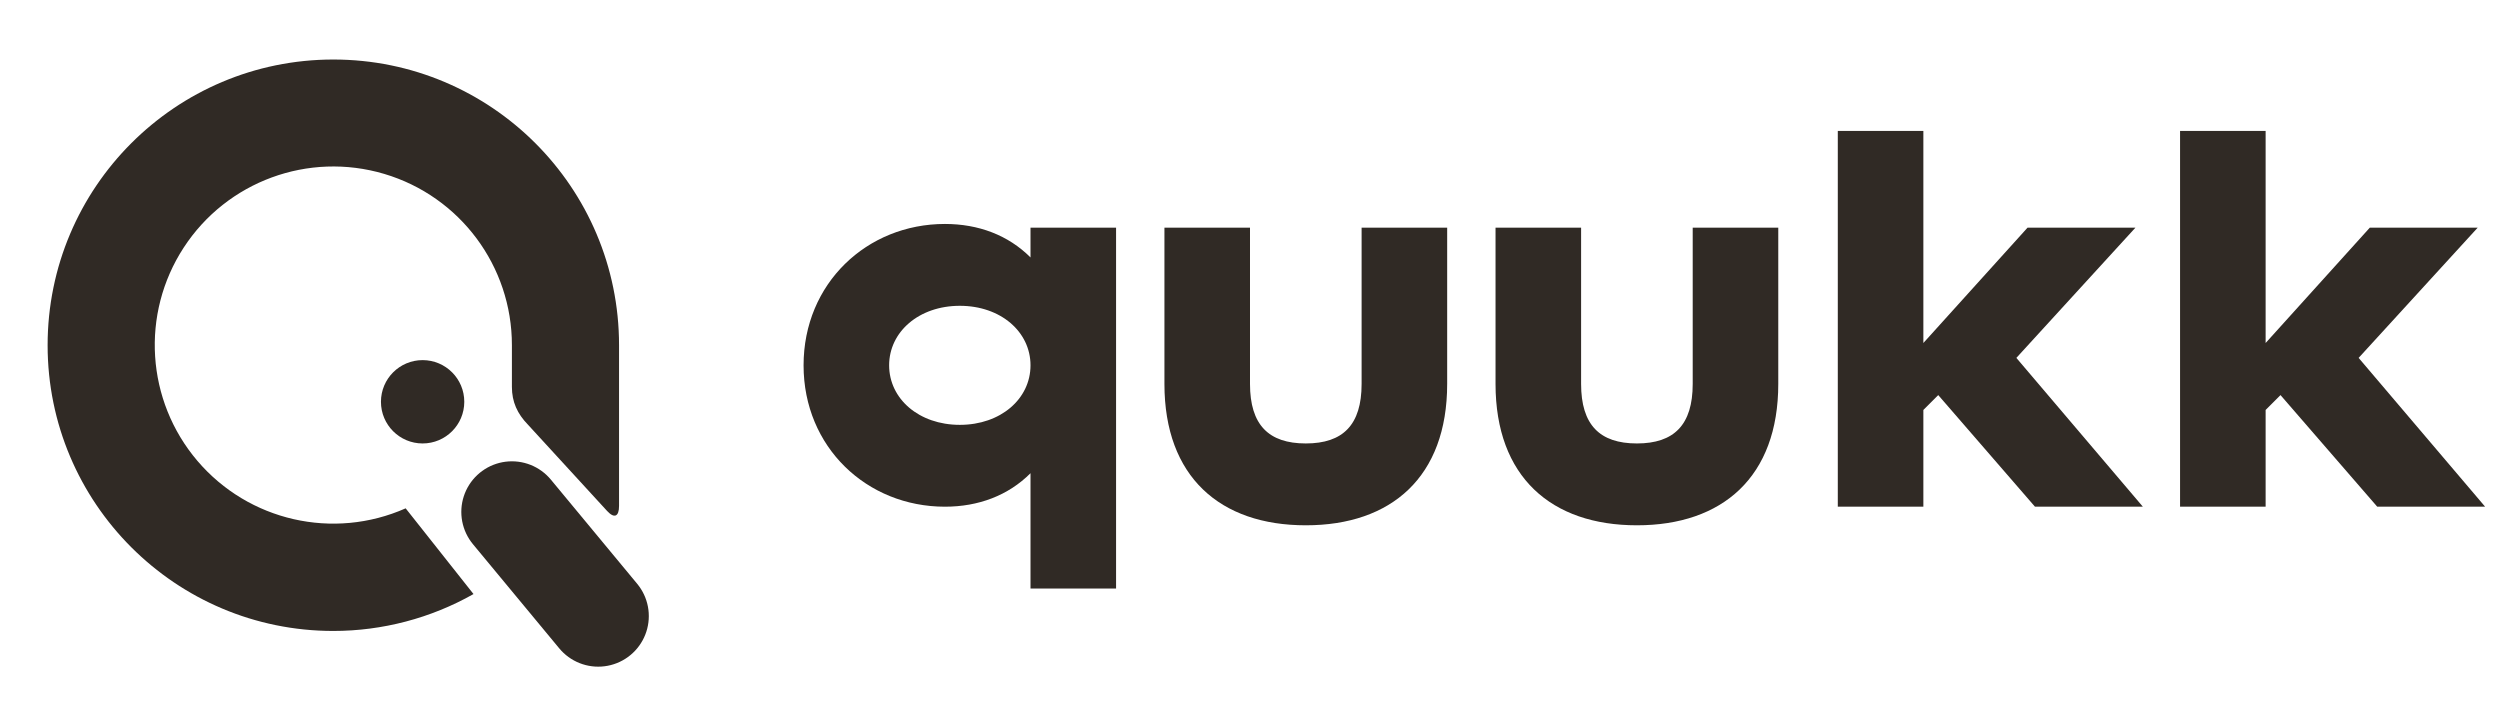
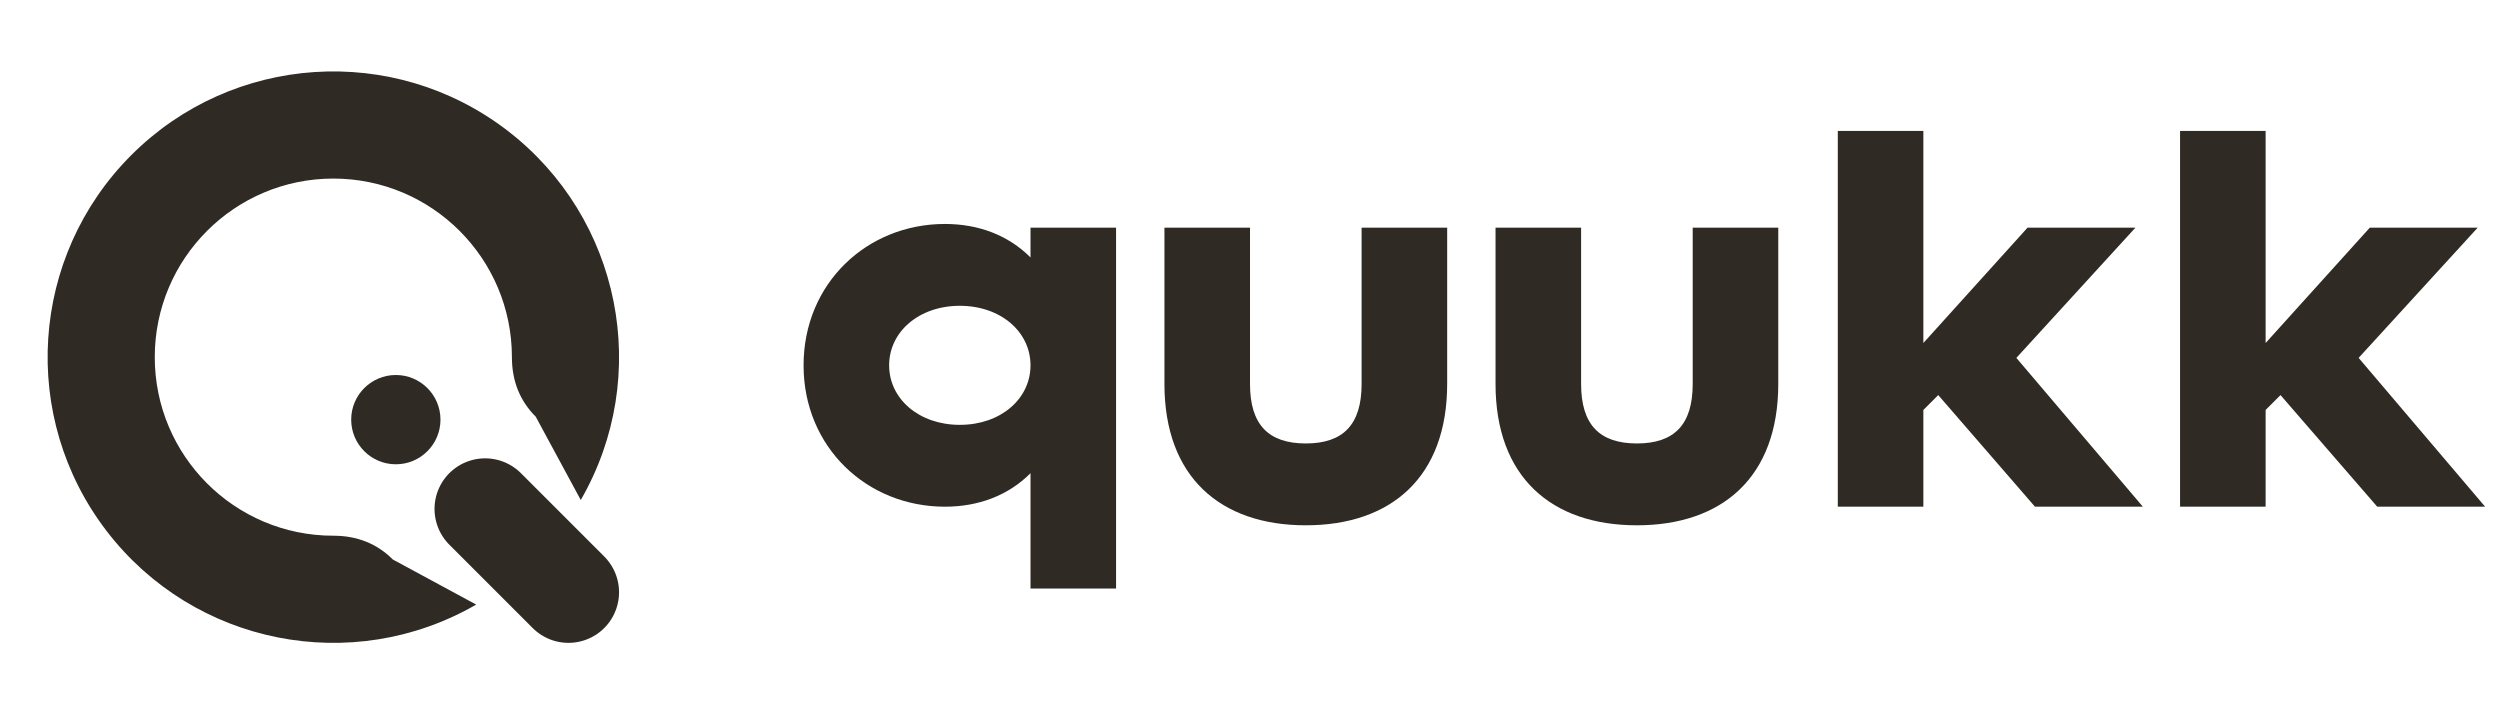
<svg xmlns="http://www.w3.org/2000/svg" viewBox="0 0 840 240" role="img" aria-label="quukk — a 与 i 融合的 Q 标志">
-   <g fill="#302A25" color="#302A25" transform="translate(0 4)">
-     <path d="M208 112C208 58.98 165.02 16 112 16S16 58.98 16 112s42.98 96 96 96c16.5 0 32.8-4.3 47.1-12.4l-22.8-28.8A60 60 0 1 1 172 112v14c0 5 1.8 9 5.4 12.7l26.6 29c2.4 2.6 4 1.9 4-1.7Z" />
-     <circle cx="142" cy="131" r="14" />
-     <path d="M172 168 201 203" fill="none" stroke="currentColor" stroke-width="34" stroke-linecap="round" />
+   <g fill="#302A25" color="#302A25" transform="translate(0 8)">
+     <path d="M195.138 160A96 96 0 1 0 160 195.138L132 180Q124 172 112 172A60 60 0 1 1 172 112Q172 124 180 132Z" />
+     <circle cx="133" cy="133" r="15" />
+     <path d="M163 163 191 191" fill="none" stroke="currentColor" stroke-width="34" stroke-linecap="round" />
  </g>
  <g fill="#302A25" transform="translate(270 44) scale(1.25)">
    <path fill-rule="evenodd" d="M38 25C17 25 0 41 0 63s17 38 38 38c9 0 17-3 23-9v31h23V26H61v8c-6-6-14-9-23-9Zm4 22c11 0 19 7 19 16s-8 16-19 16-19-7-19-16 8-16 19-16Z" />
    <path d="M0 26h23v42c0 11 5 16 15 16s15-5 15-16V26h23v42c0 25-15 38-38 38S0 93 0 68Z" transform="translate(97 0)" />
    <path d="M0 26h23v42c0 11 5 16 15 16s15-5 15-16V26h23v42c0 25-15 38-38 38S0 93 0 68Z" transform="translate(186 0)" />
    <path d="M0 0h23v57l28-31h29L48 61l34 40H53L27 71l-4 4v26H0Z" transform="translate(278 0)" />
    <path d="M0 0h23v57l28-31h29L48 61l34 40H53L27 71l-4 4v26H0Z" transform="translate(370 0)" />
  </g>
</svg>
